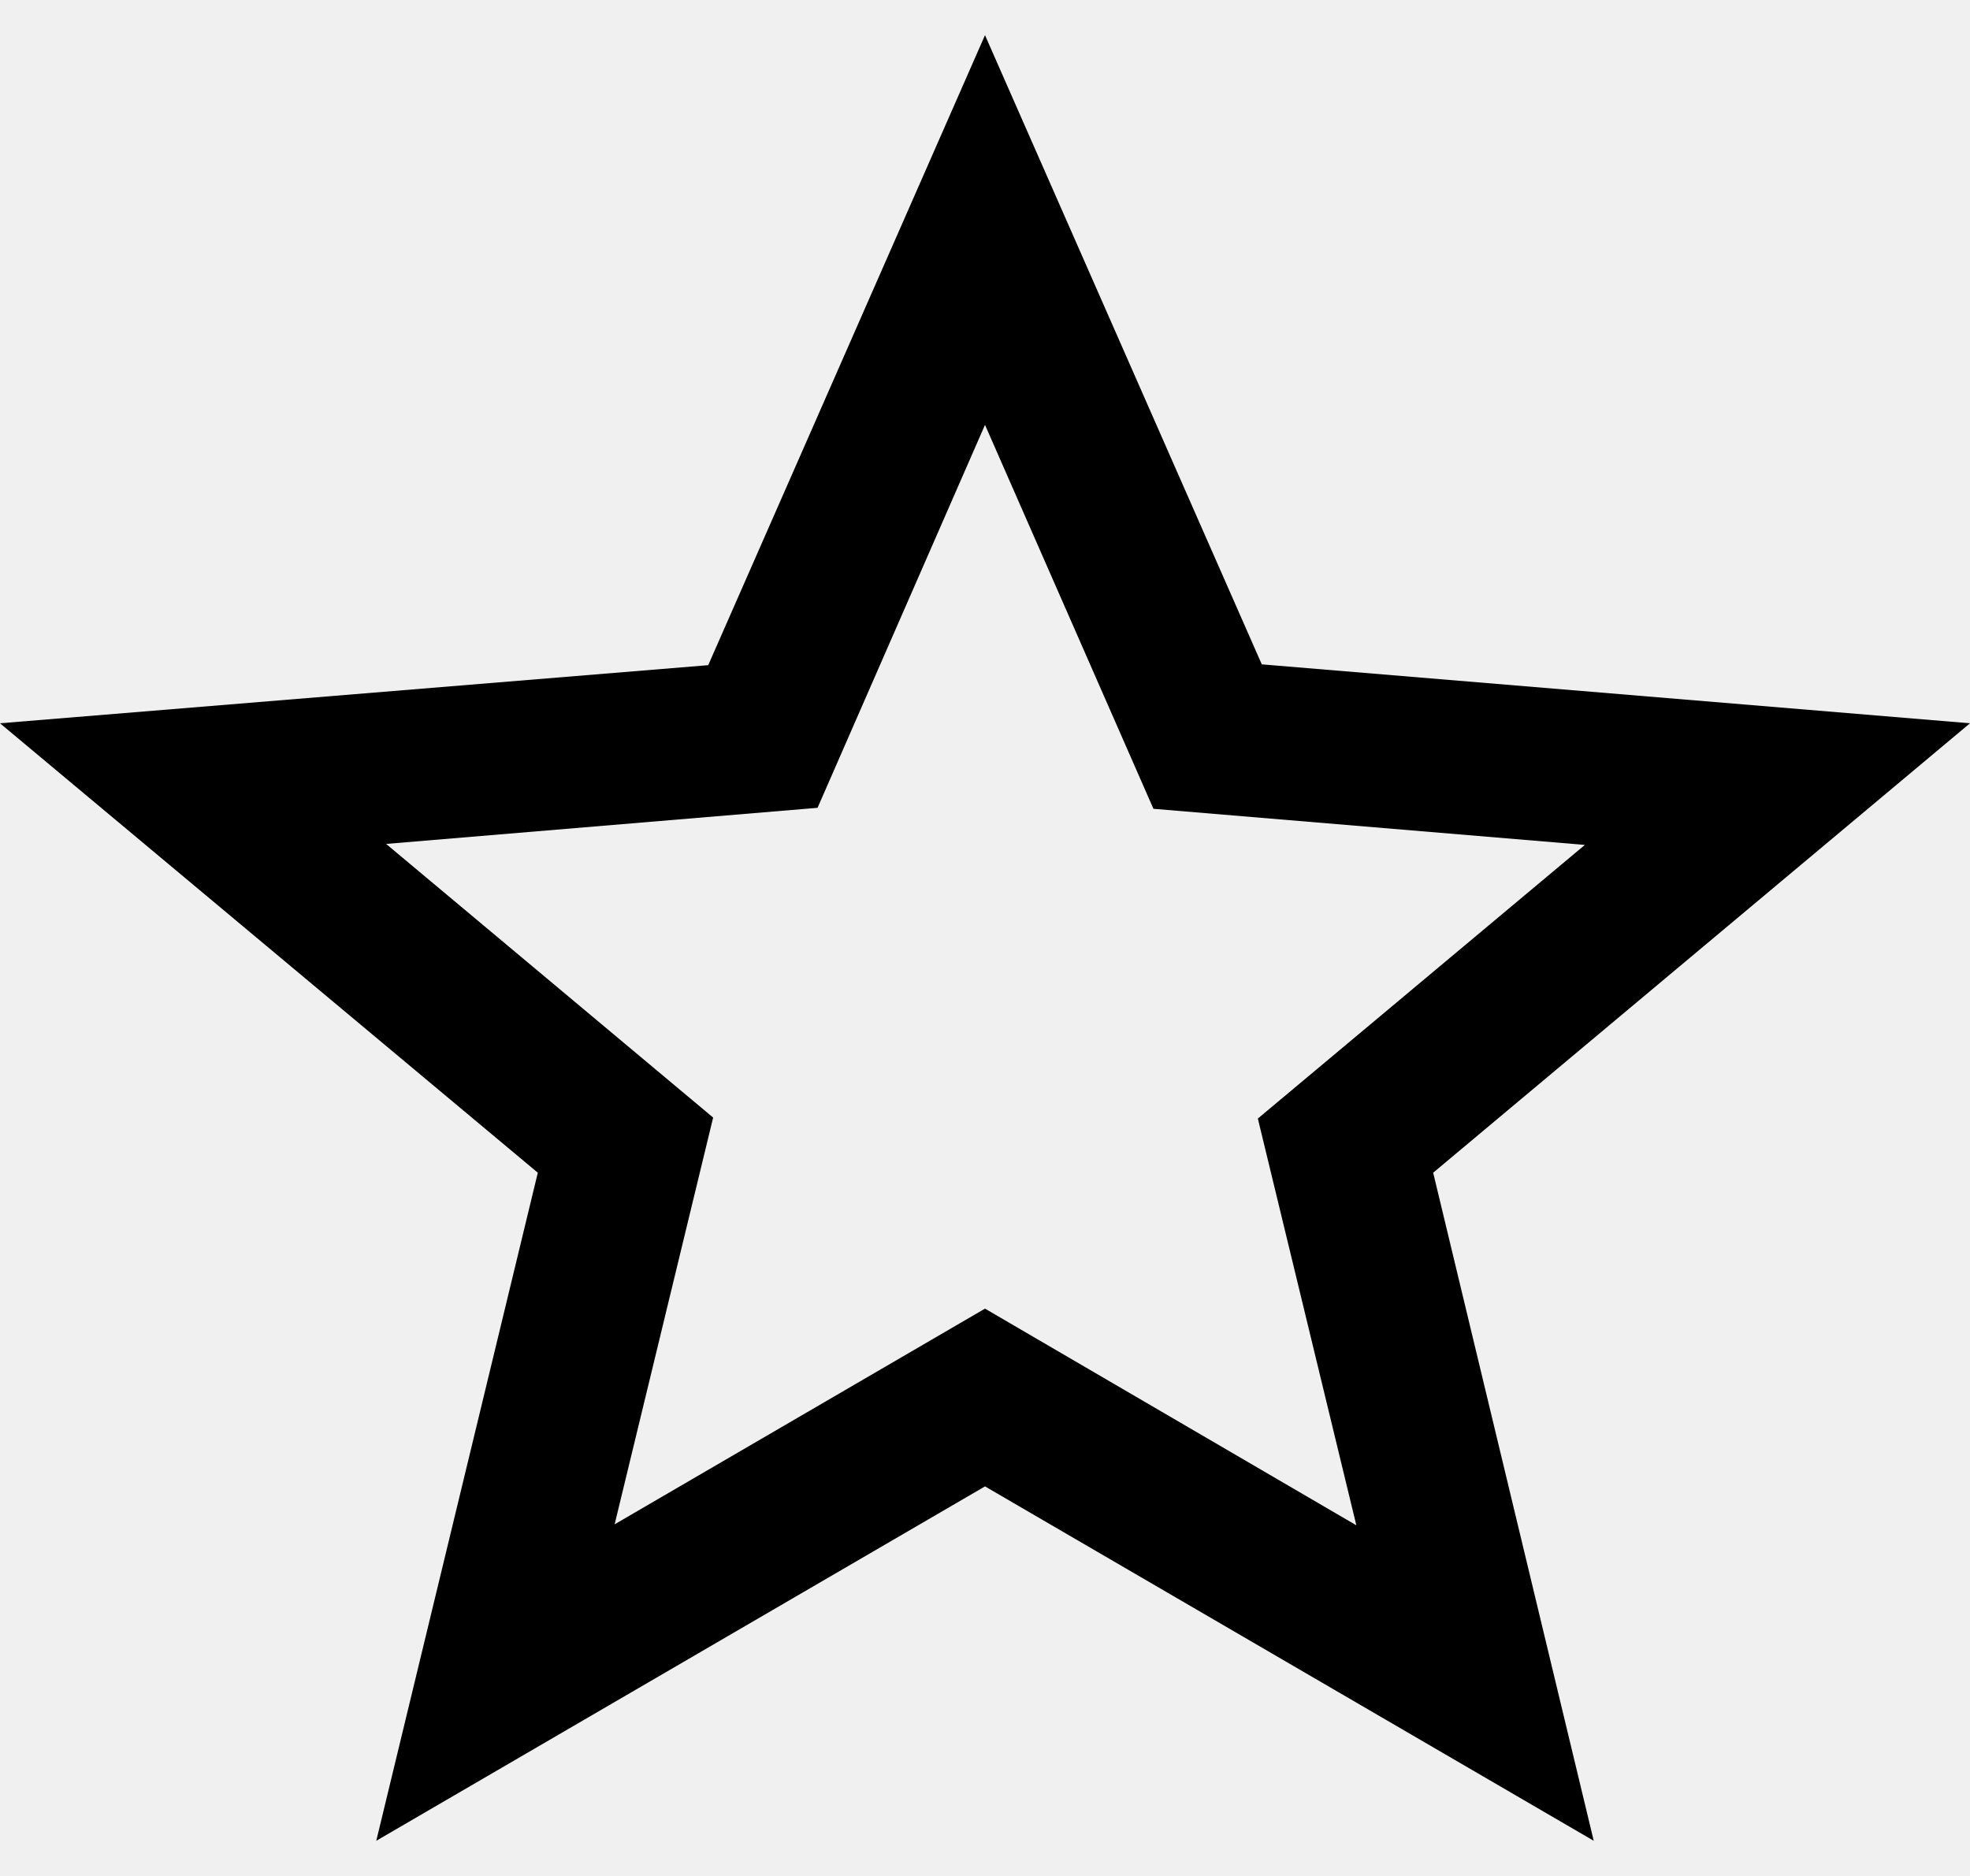
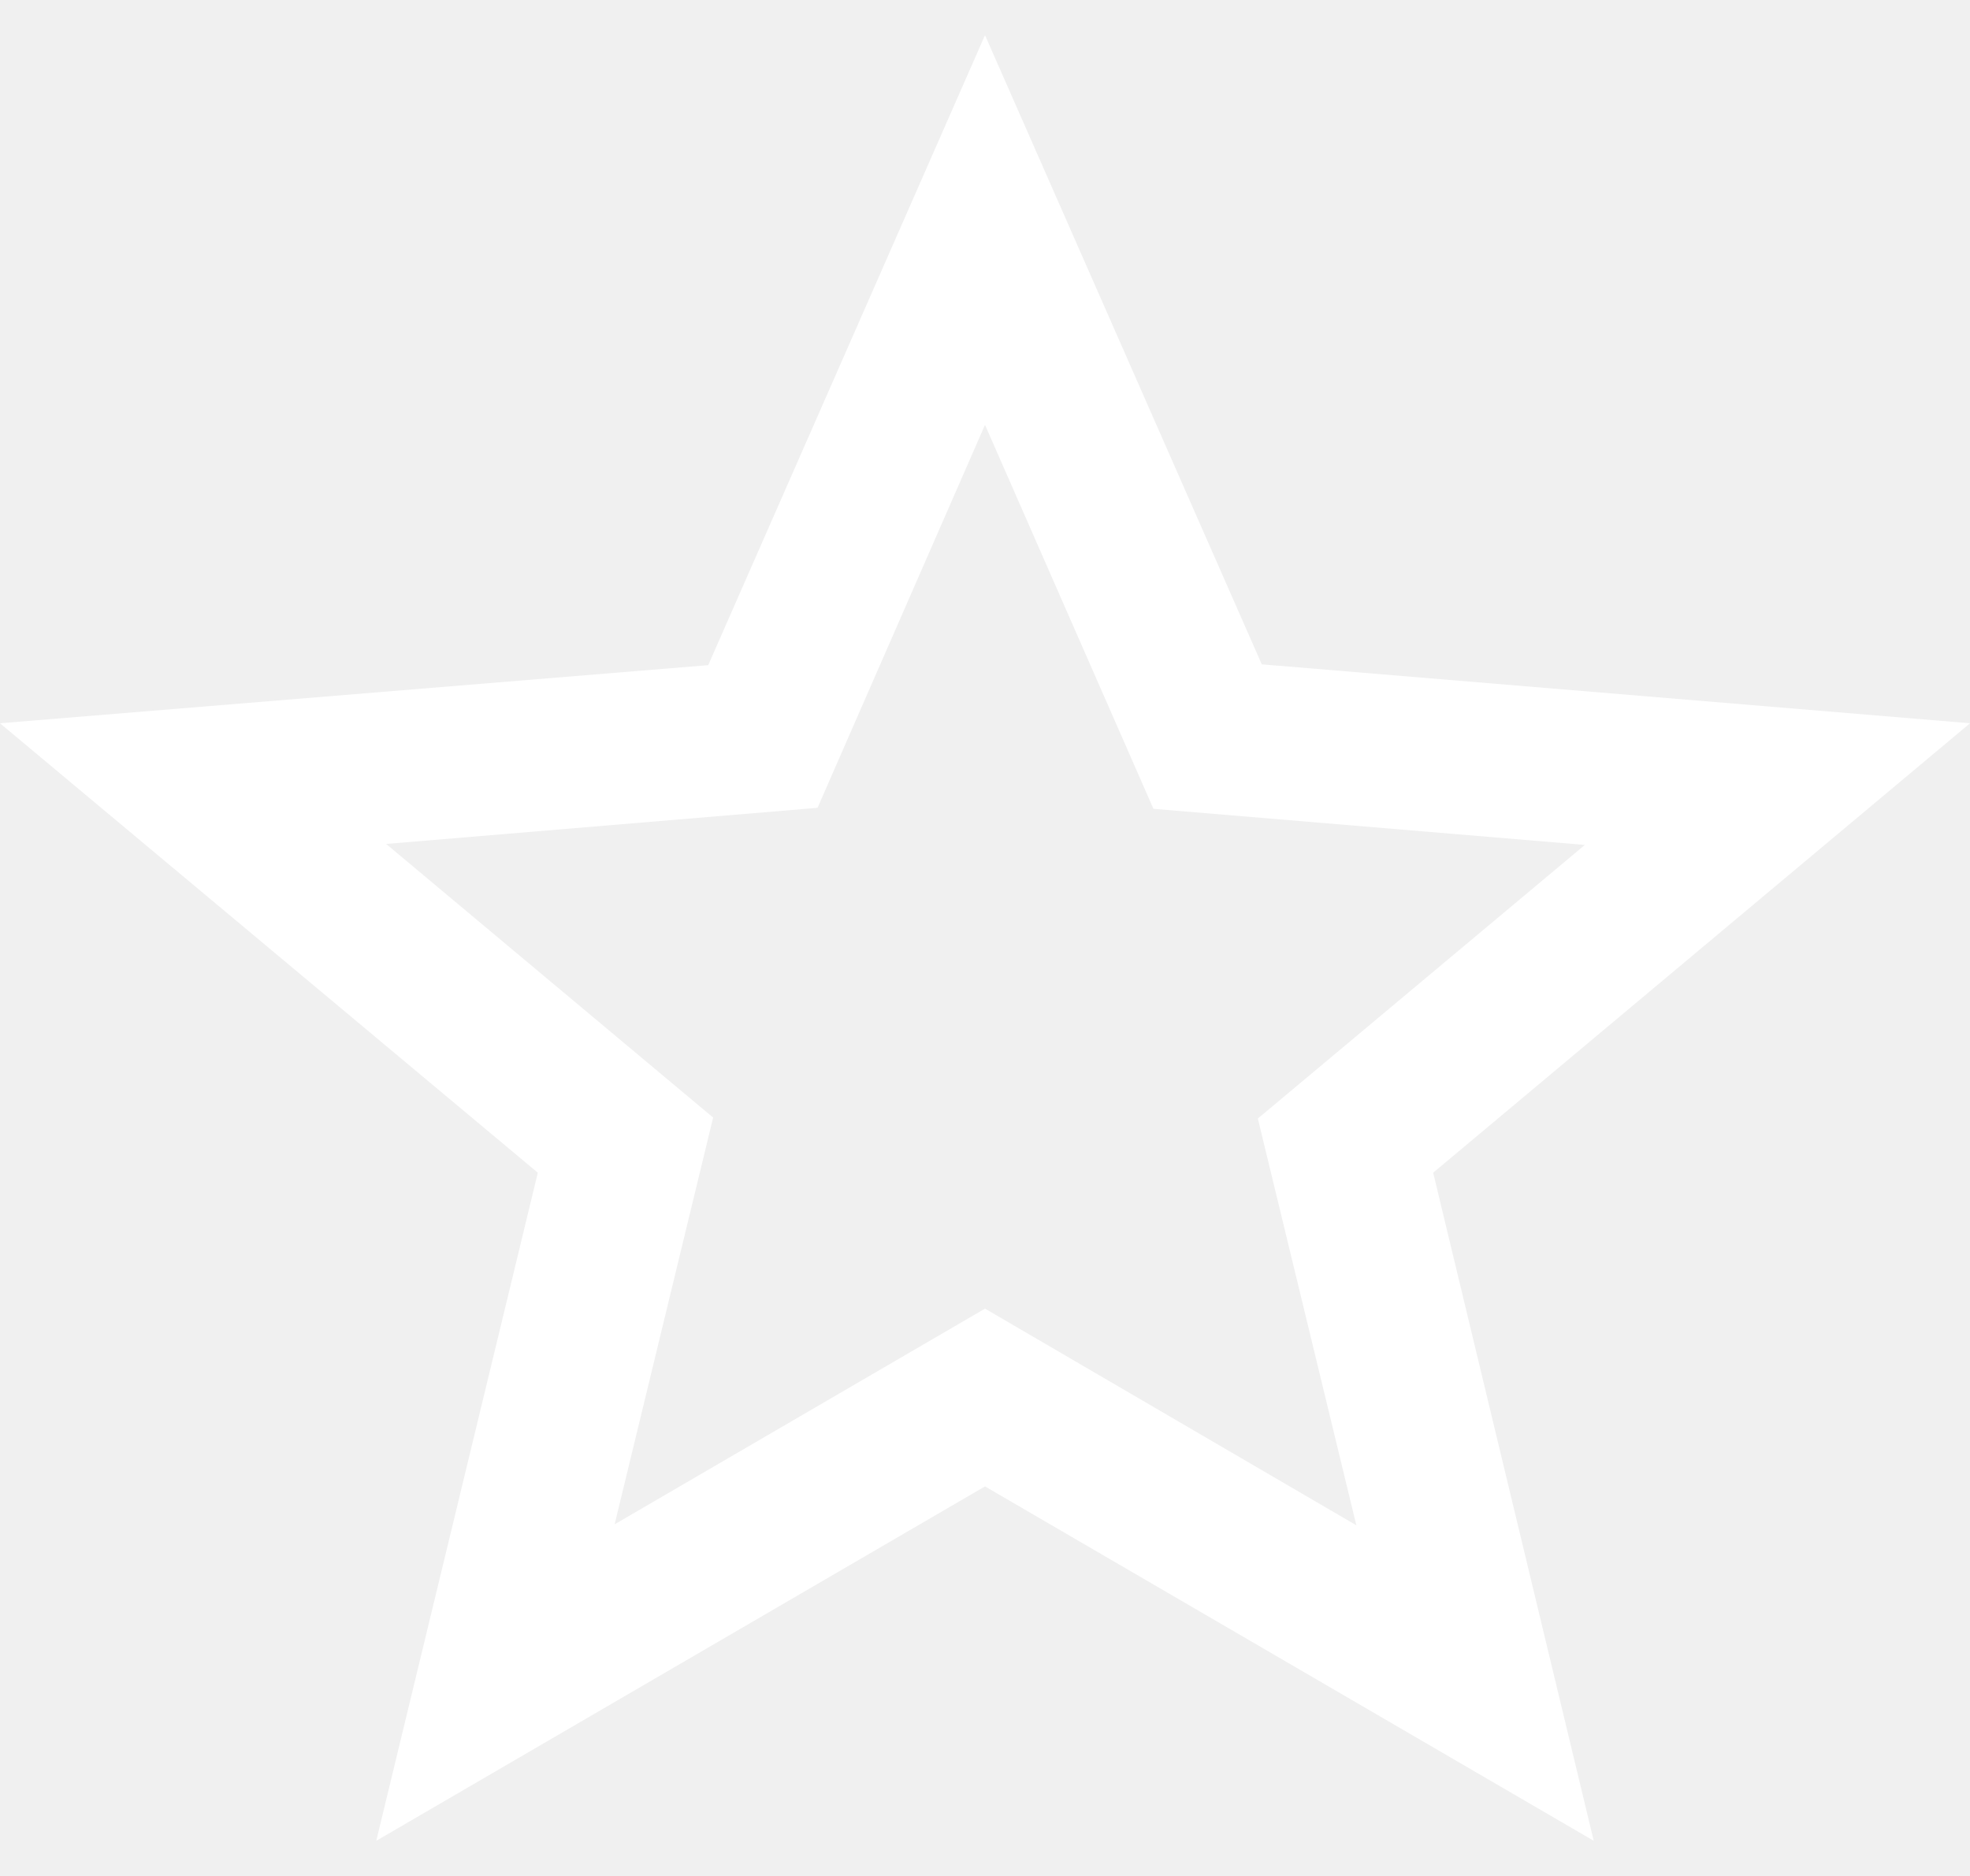
<svg xmlns="http://www.w3.org/2000/svg" width="21" height="20" viewBox="0 0 12 11" fill="none">
-   <path d="M12 4.192L7.686 3.833L6 0L4.314 3.838L0 4.192L3.276 6.93L2.292 11L6 8.841L9.708 11L8.73 6.93L12 4.192ZM6 7.758L3.744 9.072L4.344 6.594L2.352 4.927L4.98 4.707L6 2.374L7.026 4.713L9.654 4.933L7.662 6.6L8.262 9.078L6 7.758Z" fill="black" />
+   <path d="M12 4.192L7.686 3.833L6 0L4.314 3.838L0 4.192L3.276 6.93L2.292 11L6 8.841L9.708 11L8.73 6.93L12 4.192ZM6 7.758L3.744 9.072L4.344 6.594L2.352 4.927L4.98 4.707L6 2.374L7.026 4.713L9.654 4.933L7.662 6.6L8.262 9.078L6 7.758Z" fill="white" />
</svg>
